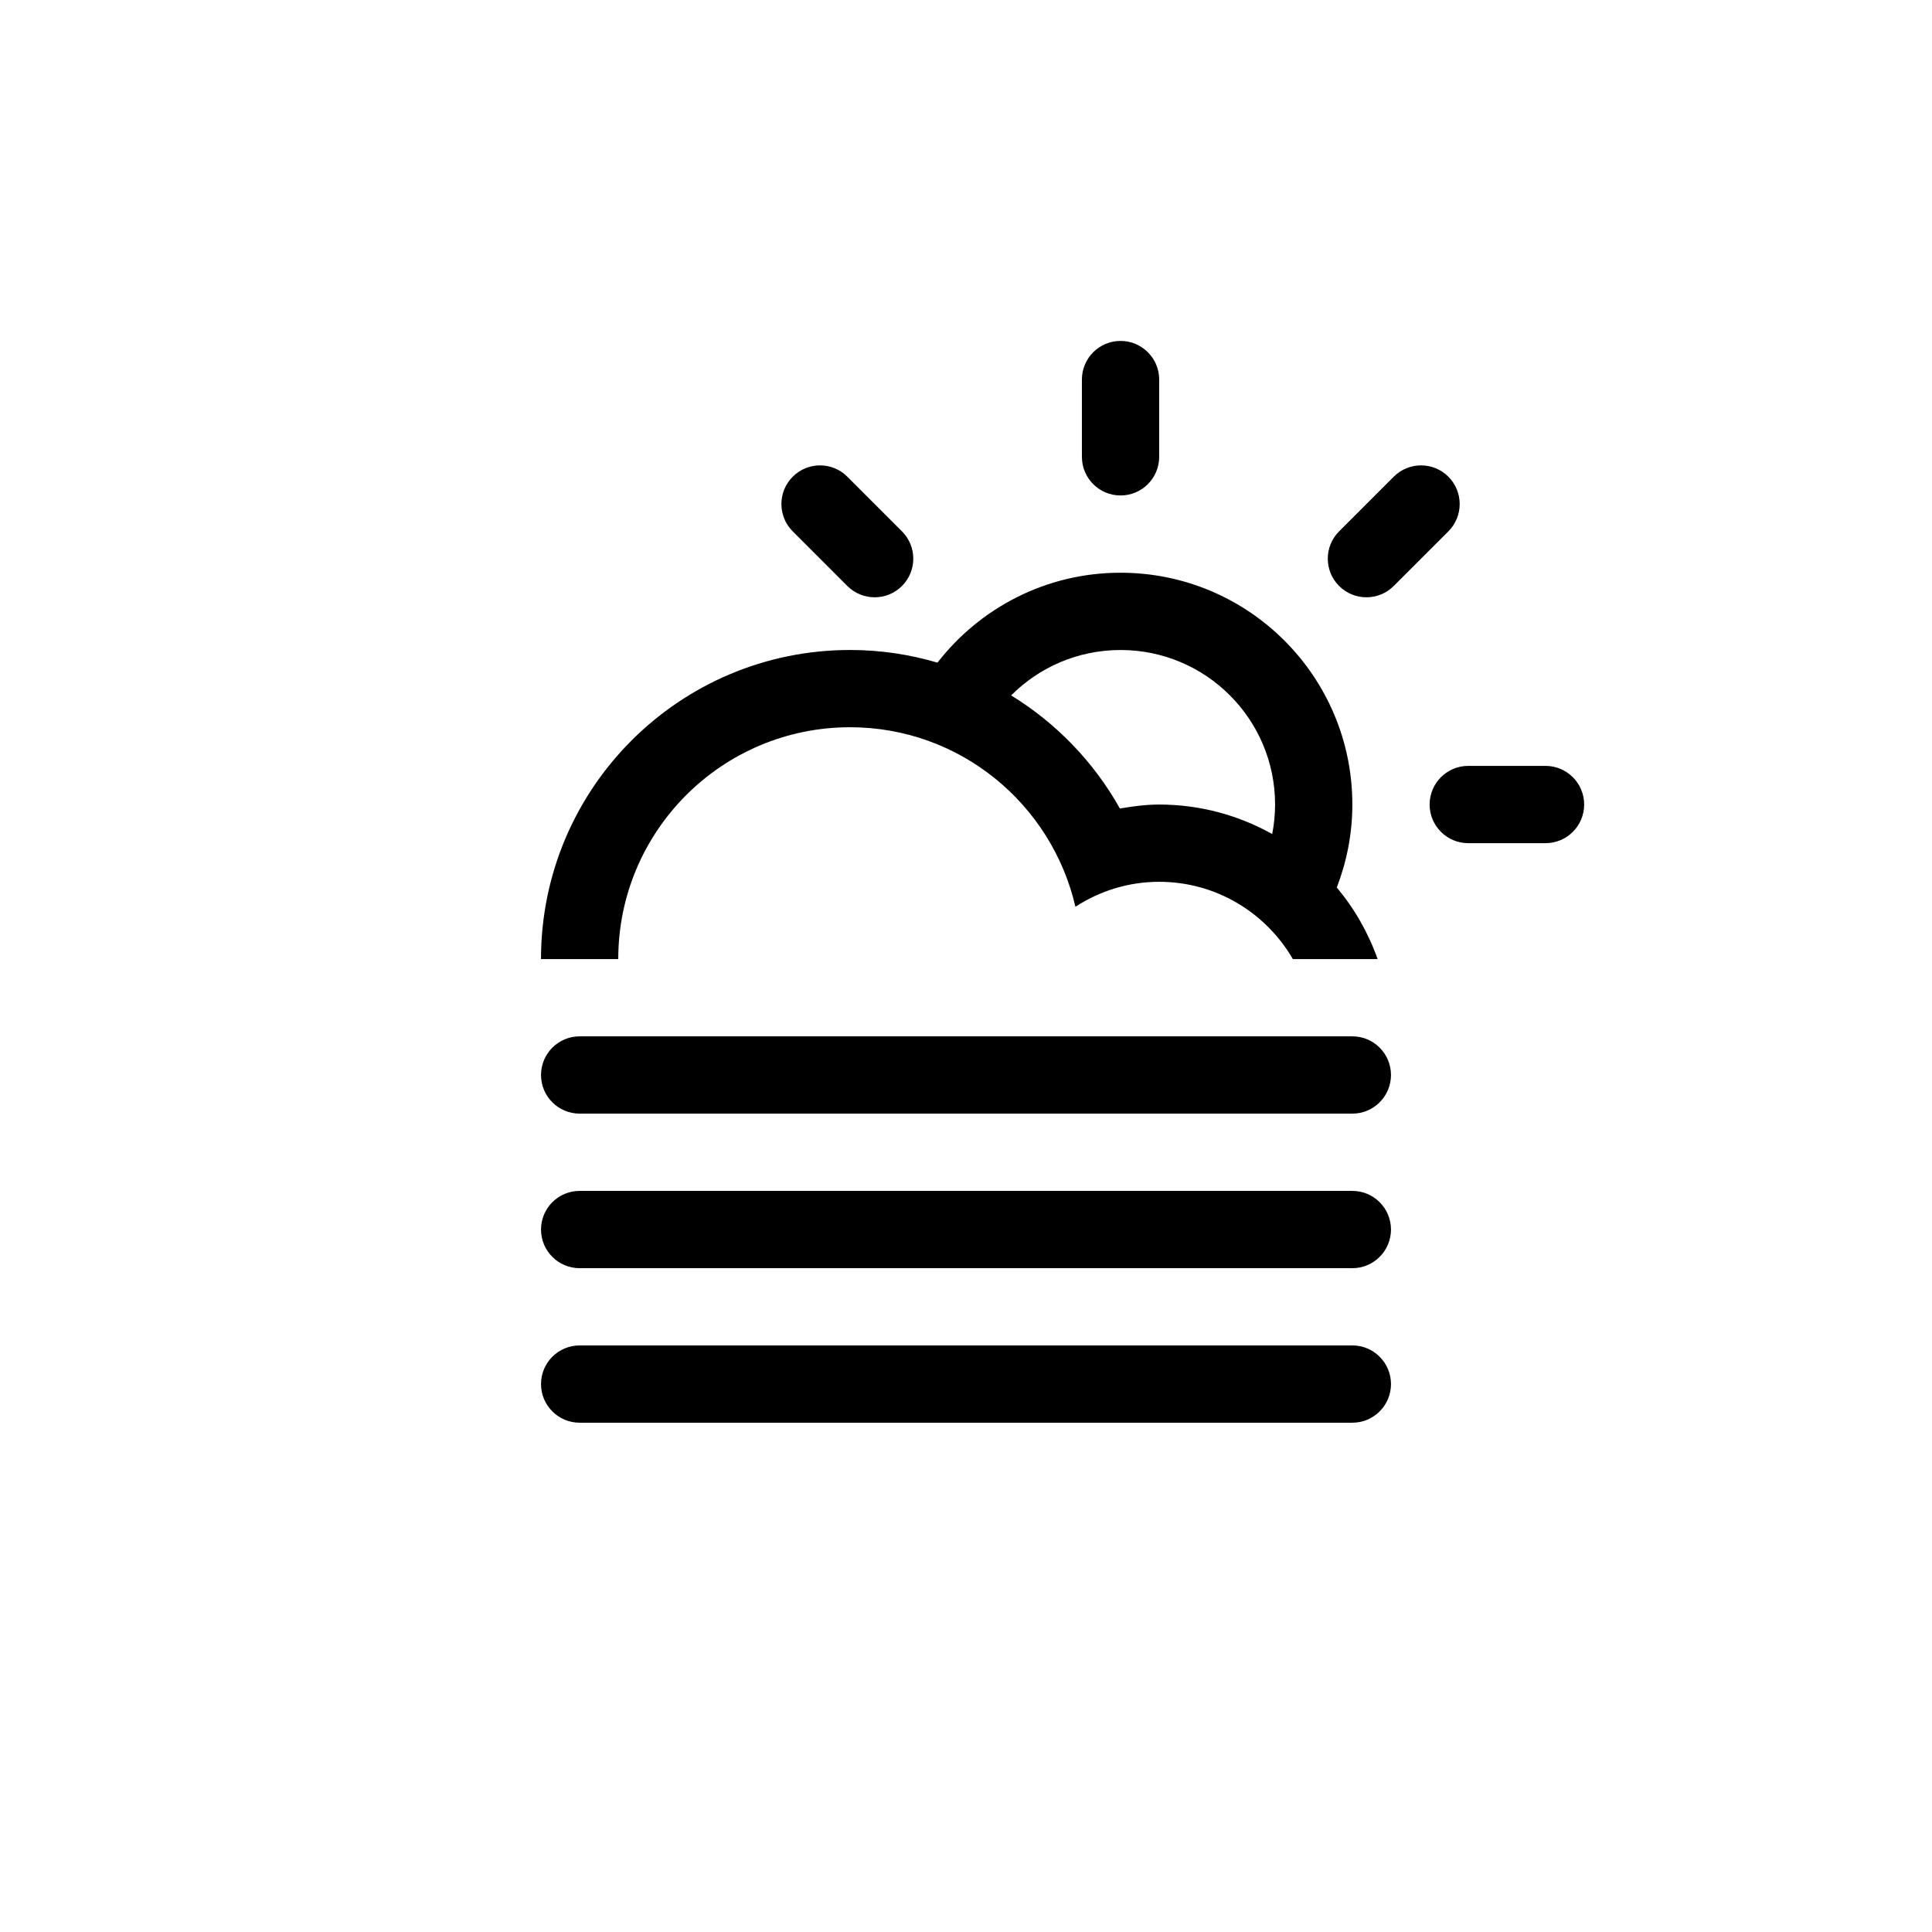
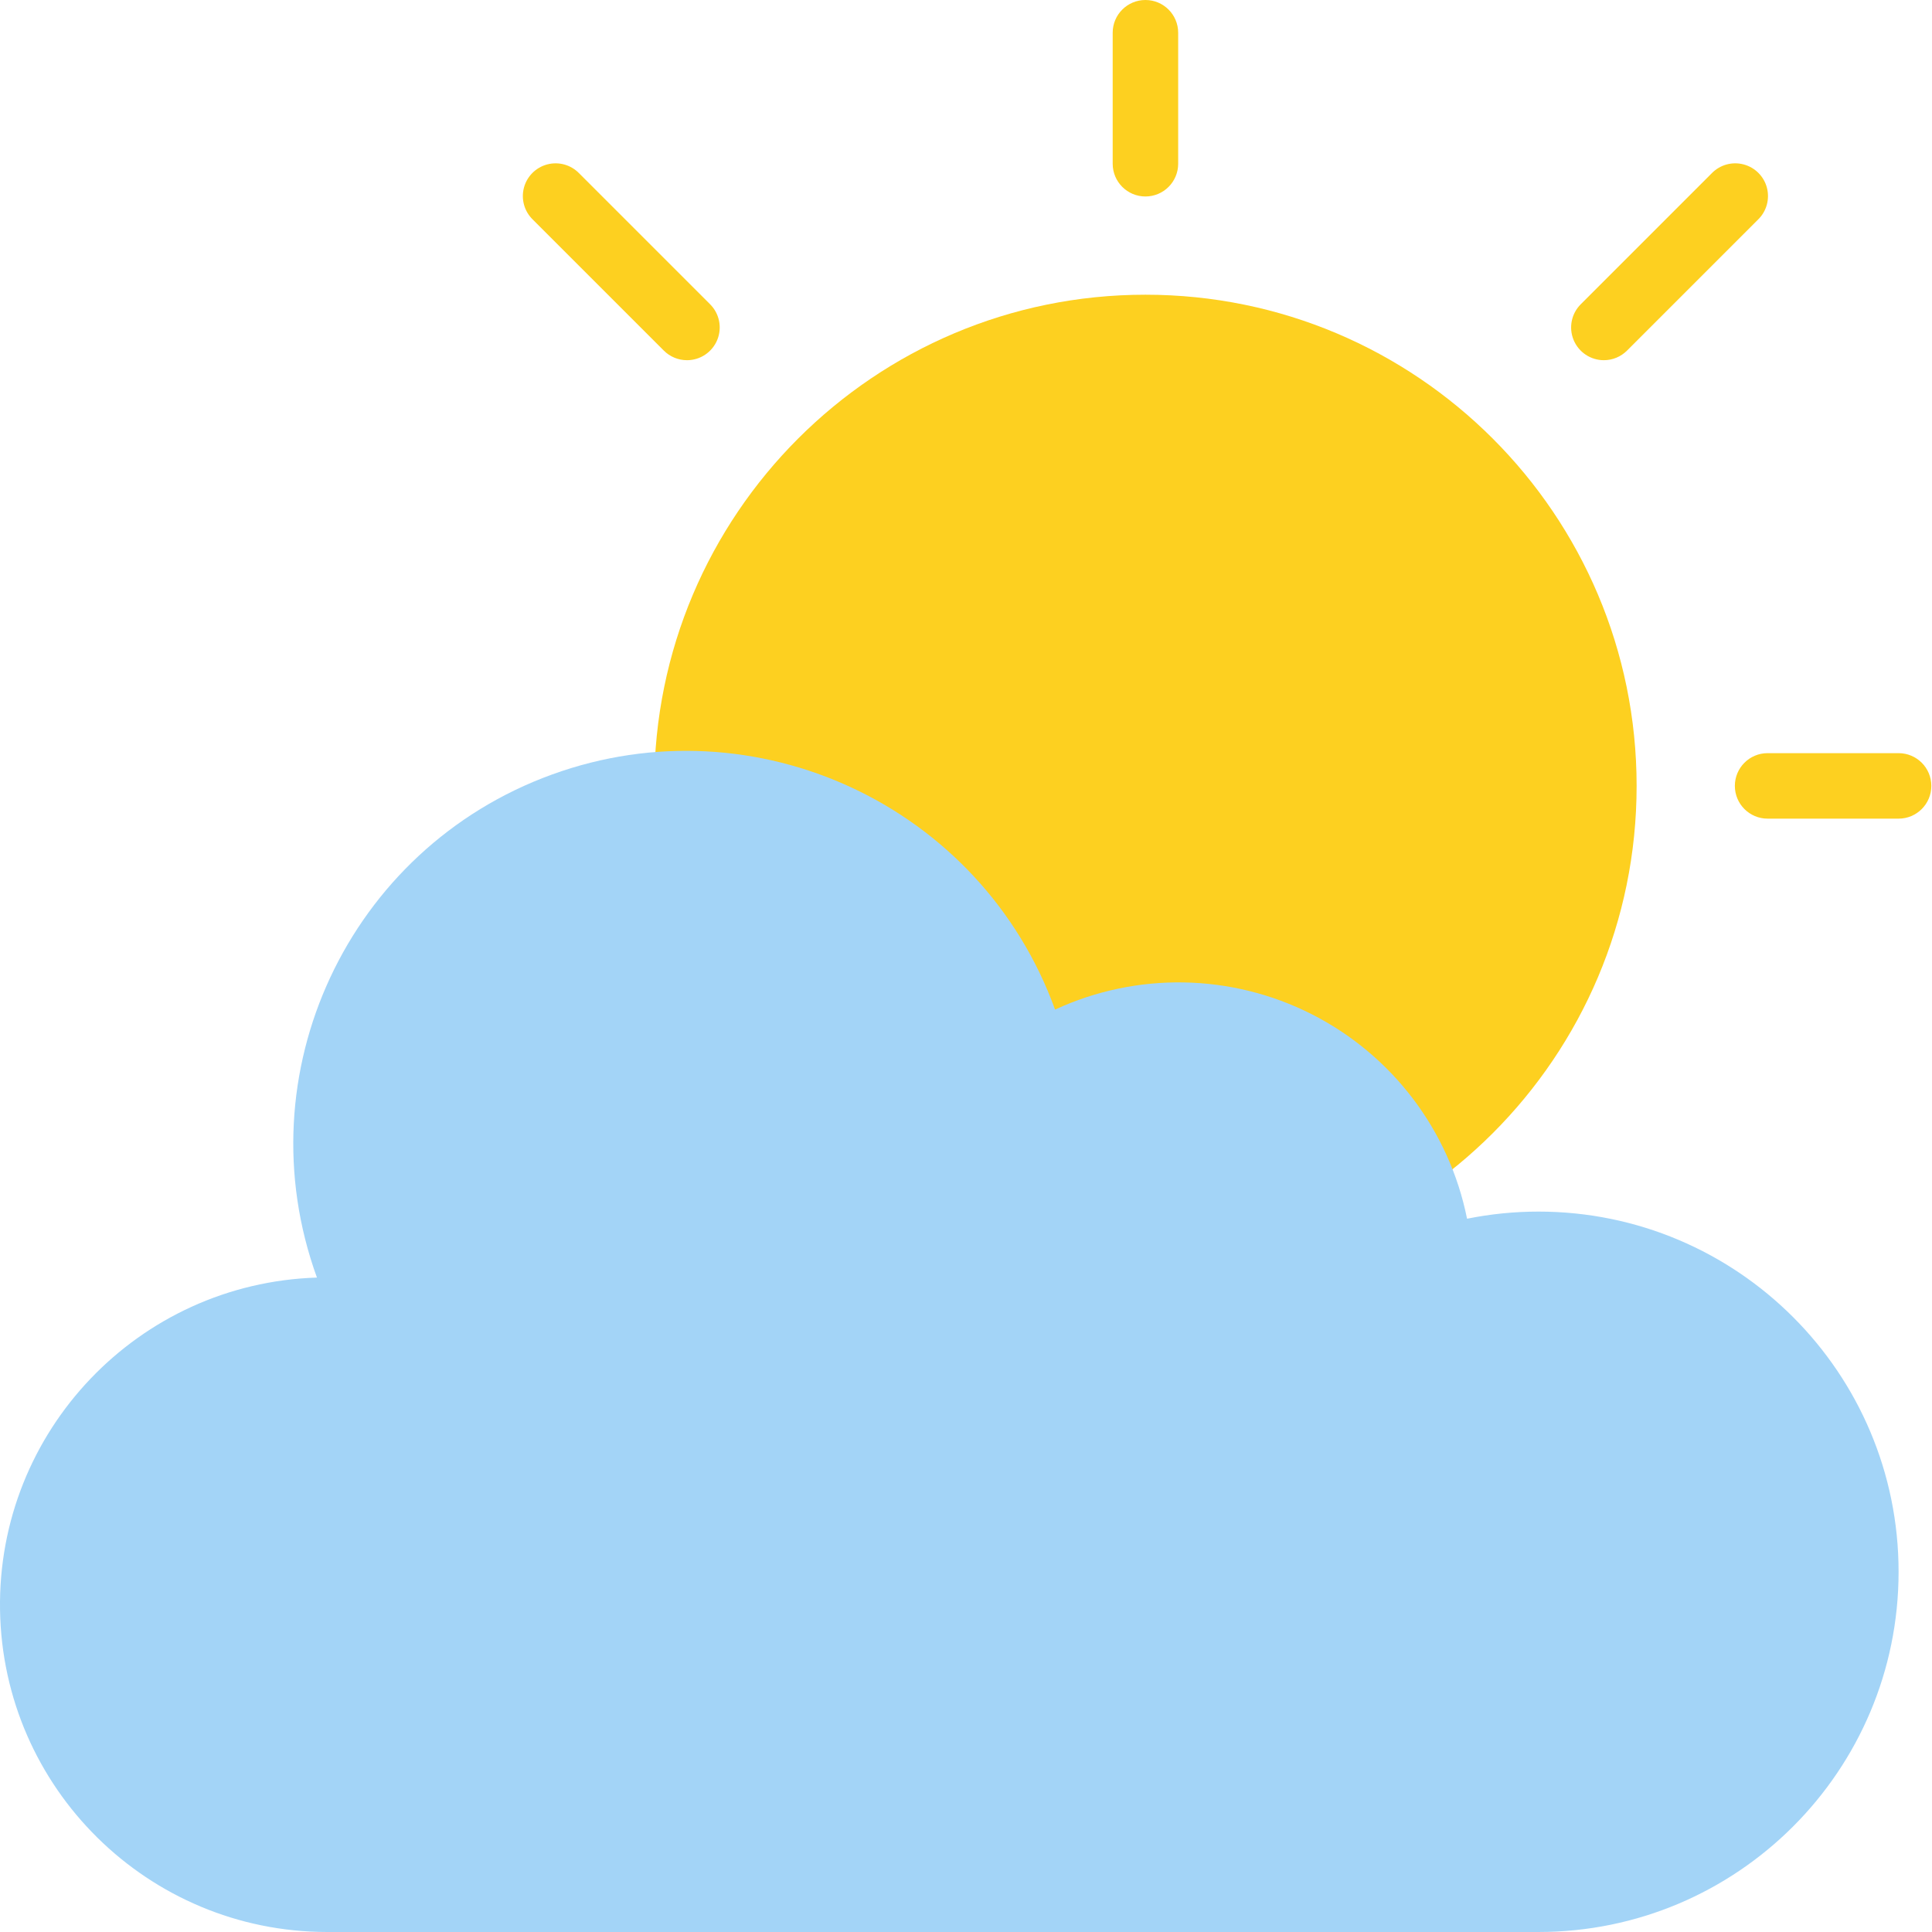
- <svg xmlns="http://www.w3.org/2000/svg" version="1.1" id="Layer_1" x="0px" y="0px" width="100px" height="100px" viewBox="0 0 100 100" enable-background="new 0 0 100 100" xml:space="preserve">
-   <path fill-rule="evenodd" clip-rule="evenodd" d="M79.996,43.642h-3.999c-1.104,0-2-0.895-2-2c0-1.104,0.896-2,2-2h3.999  c1.104,0,2,0.896,2,2C81.996,42.748,81.101,43.642,79.996,43.642z M72.14,30.33c-0.781,0.781-2.047,0.781-2.828,0  s-0.781-2.047,0-2.828l2.828-2.828c0.781-0.781,2.047-0.781,2.828,0c0.78,0.781,0.78,2.047,0,2.828L72.14,30.33z M69.192,45.937  L69.192,45.937c0.912,1.088,1.63,2.34,2.113,3.705h-4.387c-1.384-2.389-3.961-4-6.92-4c-1.601,0-3.083,0.48-4.334,1.291  c-1.231-5.316-5.973-9.291-11.664-9.291c-6.627,0-11.999,5.373-11.999,12h-3.999c0-8.836,7.162-15.999,15.998-15.999  c1.572,0,3.089,0.232,4.523,0.655c2.195-2.828,5.618-4.654,9.475-4.654c6.627,0,11.999,5.371,11.999,11.998  C69.998,43.158,69.705,44.601,69.192,45.937z M57.999,33.644c-2.212,0-4.215,0.898-5.662,2.351c2.34,1.435,4.285,3.453,5.629,5.853  c0.664-0.113,1.337-0.205,2.033-0.205c2.125,0,4.118,0.559,5.85,1.527l0,0c0.096-0.494,0.149-1.004,0.149-1.527  C65.998,37.225,62.417,33.644,57.999,33.644z M57.999,25.645c-1.104,0-2-0.895-2-2v-3.999c0-1.104,0.896-2,2-2s2,0.896,2,2v3.999  C59.999,24.75,59.104,25.645,57.999,25.645z M43.858,30.33l-2.827-2.828c-0.781-0.781-0.781-2.047,0-2.828  c0.78-0.781,2.047-0.781,2.827,0l2.828,2.828c0.781,0.781,0.781,2.047,0,2.828C45.906,31.111,44.64,31.111,43.858,30.33z   M30.003,53.641h39.995c1.104,0,1.999,0.896,1.999,2c0,1.105-0.896,2-1.999,2H30.003c-1.104,0-2-0.895-2-2  C28.003,54.537,28.898,53.641,30.003,53.641z M30.003,61.641h39.995c1.104,0,1.999,0.895,1.999,2c0,1.104-0.896,2-1.999,2H30.003  c-1.104,0-2-0.896-2-2C28.003,62.535,28.898,61.641,30.003,61.641z M30.003,69.639h39.995c1.104,0,1.999,0.896,1.999,2  c0,1.105-0.896,2-1.999,2H30.003c-1.104,0-2-0.895-2-2C28.003,70.535,28.898,69.639,30.003,69.639z" />
+ <svg xmlns="http://www.w3.org/2000/svg" height="472pt" viewBox="1 0 471 472" width="472pt">
+   <path d="m400.336 192c0 66.273-53.727 120-120 120-66.277 0-120-53.727-120-120s53.723-120 120-120c66.273 0 120 53.727 120 120zm0 0" fill="#fdd020" />
+   <path d="m280.336 48c-4.422 0-8-3.582-8-8v-32c0-4.418 3.578-8 8-8 4.418 0 8 3.582 8 8v32c0 4.418-3.582 8-8 8zm0 0" fill="#fdd020" />
+   <path d="m464.336 200h-32c-4.422 0-8-3.582-8-8s3.578-8 8-8h32c4.418 0 8 3.582 8 8s-3.582 8-8 8zm0 0" fill="#fdd020" />
+   <path d="m376.336 296c-5.852 0-11.691.586-17.426 1.742-4.324-21.582-18.305-39.992-37.934-49.957-19.625-9.965-42.738-10.383-62.715-1.137-18.078-49.797-73.102-75.508-122.898-57.43-49.797 18.082-75.508 73.105-57.43 122.902-43.621 1.379-78.078 37.48-77.426 81.121.656 43.637 36.184 78.688 79.828 78.758h296c48.598 0 88-39.398 88-88s-39.402-88-88-88zm0 0" fill="#a3d4f7" />
+   <g fill="#fdd020">
+     <path d="m168.336 80-32-32" />
+     <path d="m168.336 88c-2.125 0-4.156-.844-5.656-2.344l-32-32c-2.082-2.008-2.914-4.984-2.184-7.781.734-2.797 2.918-4.98 5.715-5.711 2.797-.734 5.77.102 7.781 2.18l32 32c2.285 2.289 2.969 5.73 1.73 8.719-1.238 2.988-4.152 4.938-7.387 4.938zm0 0" />
+     <path d="m392.336 80 32-32" />
+     <path d="m392.336 88c-3.238 0-6.152-1.949-7.391-4.938-1.238-2.988-.555-6.43 1.734-8.719l32-32c2.008-2.078 4.98-2.914 7.777-2.18 2.797.73 4.984 2.914 5.715 5.711s-.102 5.773-2.18 7.781l-32 32c-1.5 1.5-3.535 2.344-5.656 2.344zm0 0" />
+   </g>
</svg>
